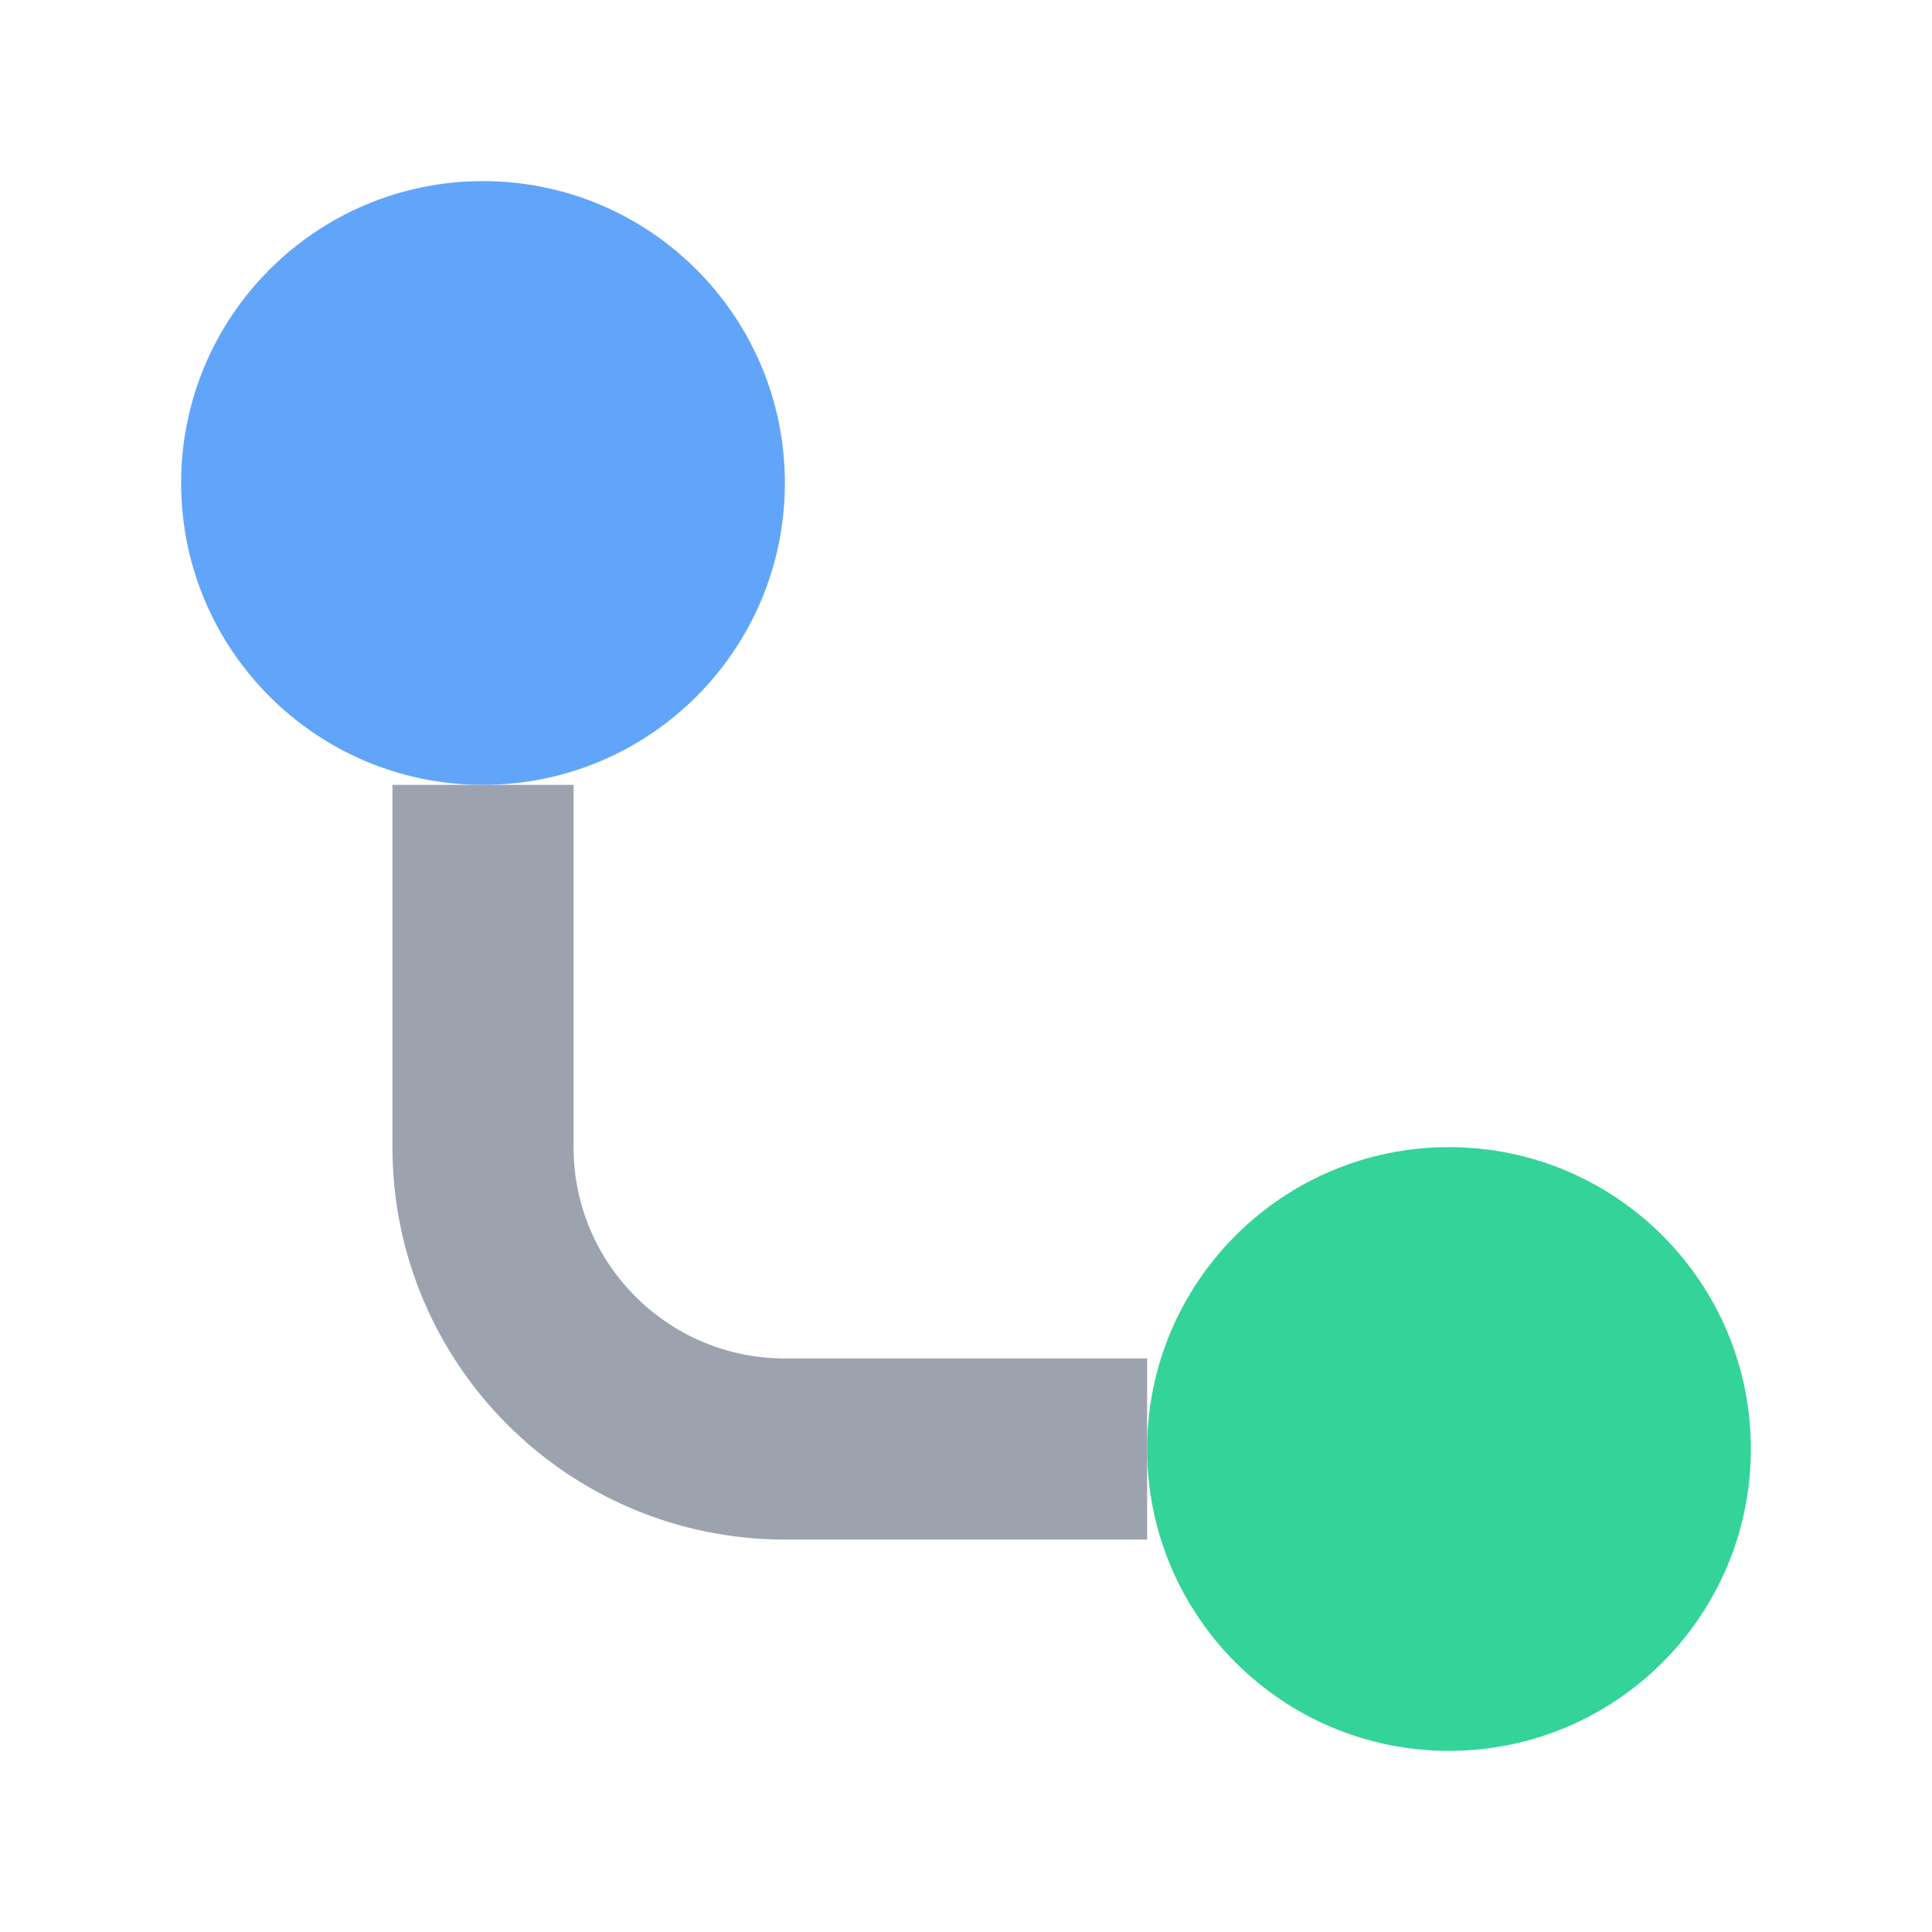
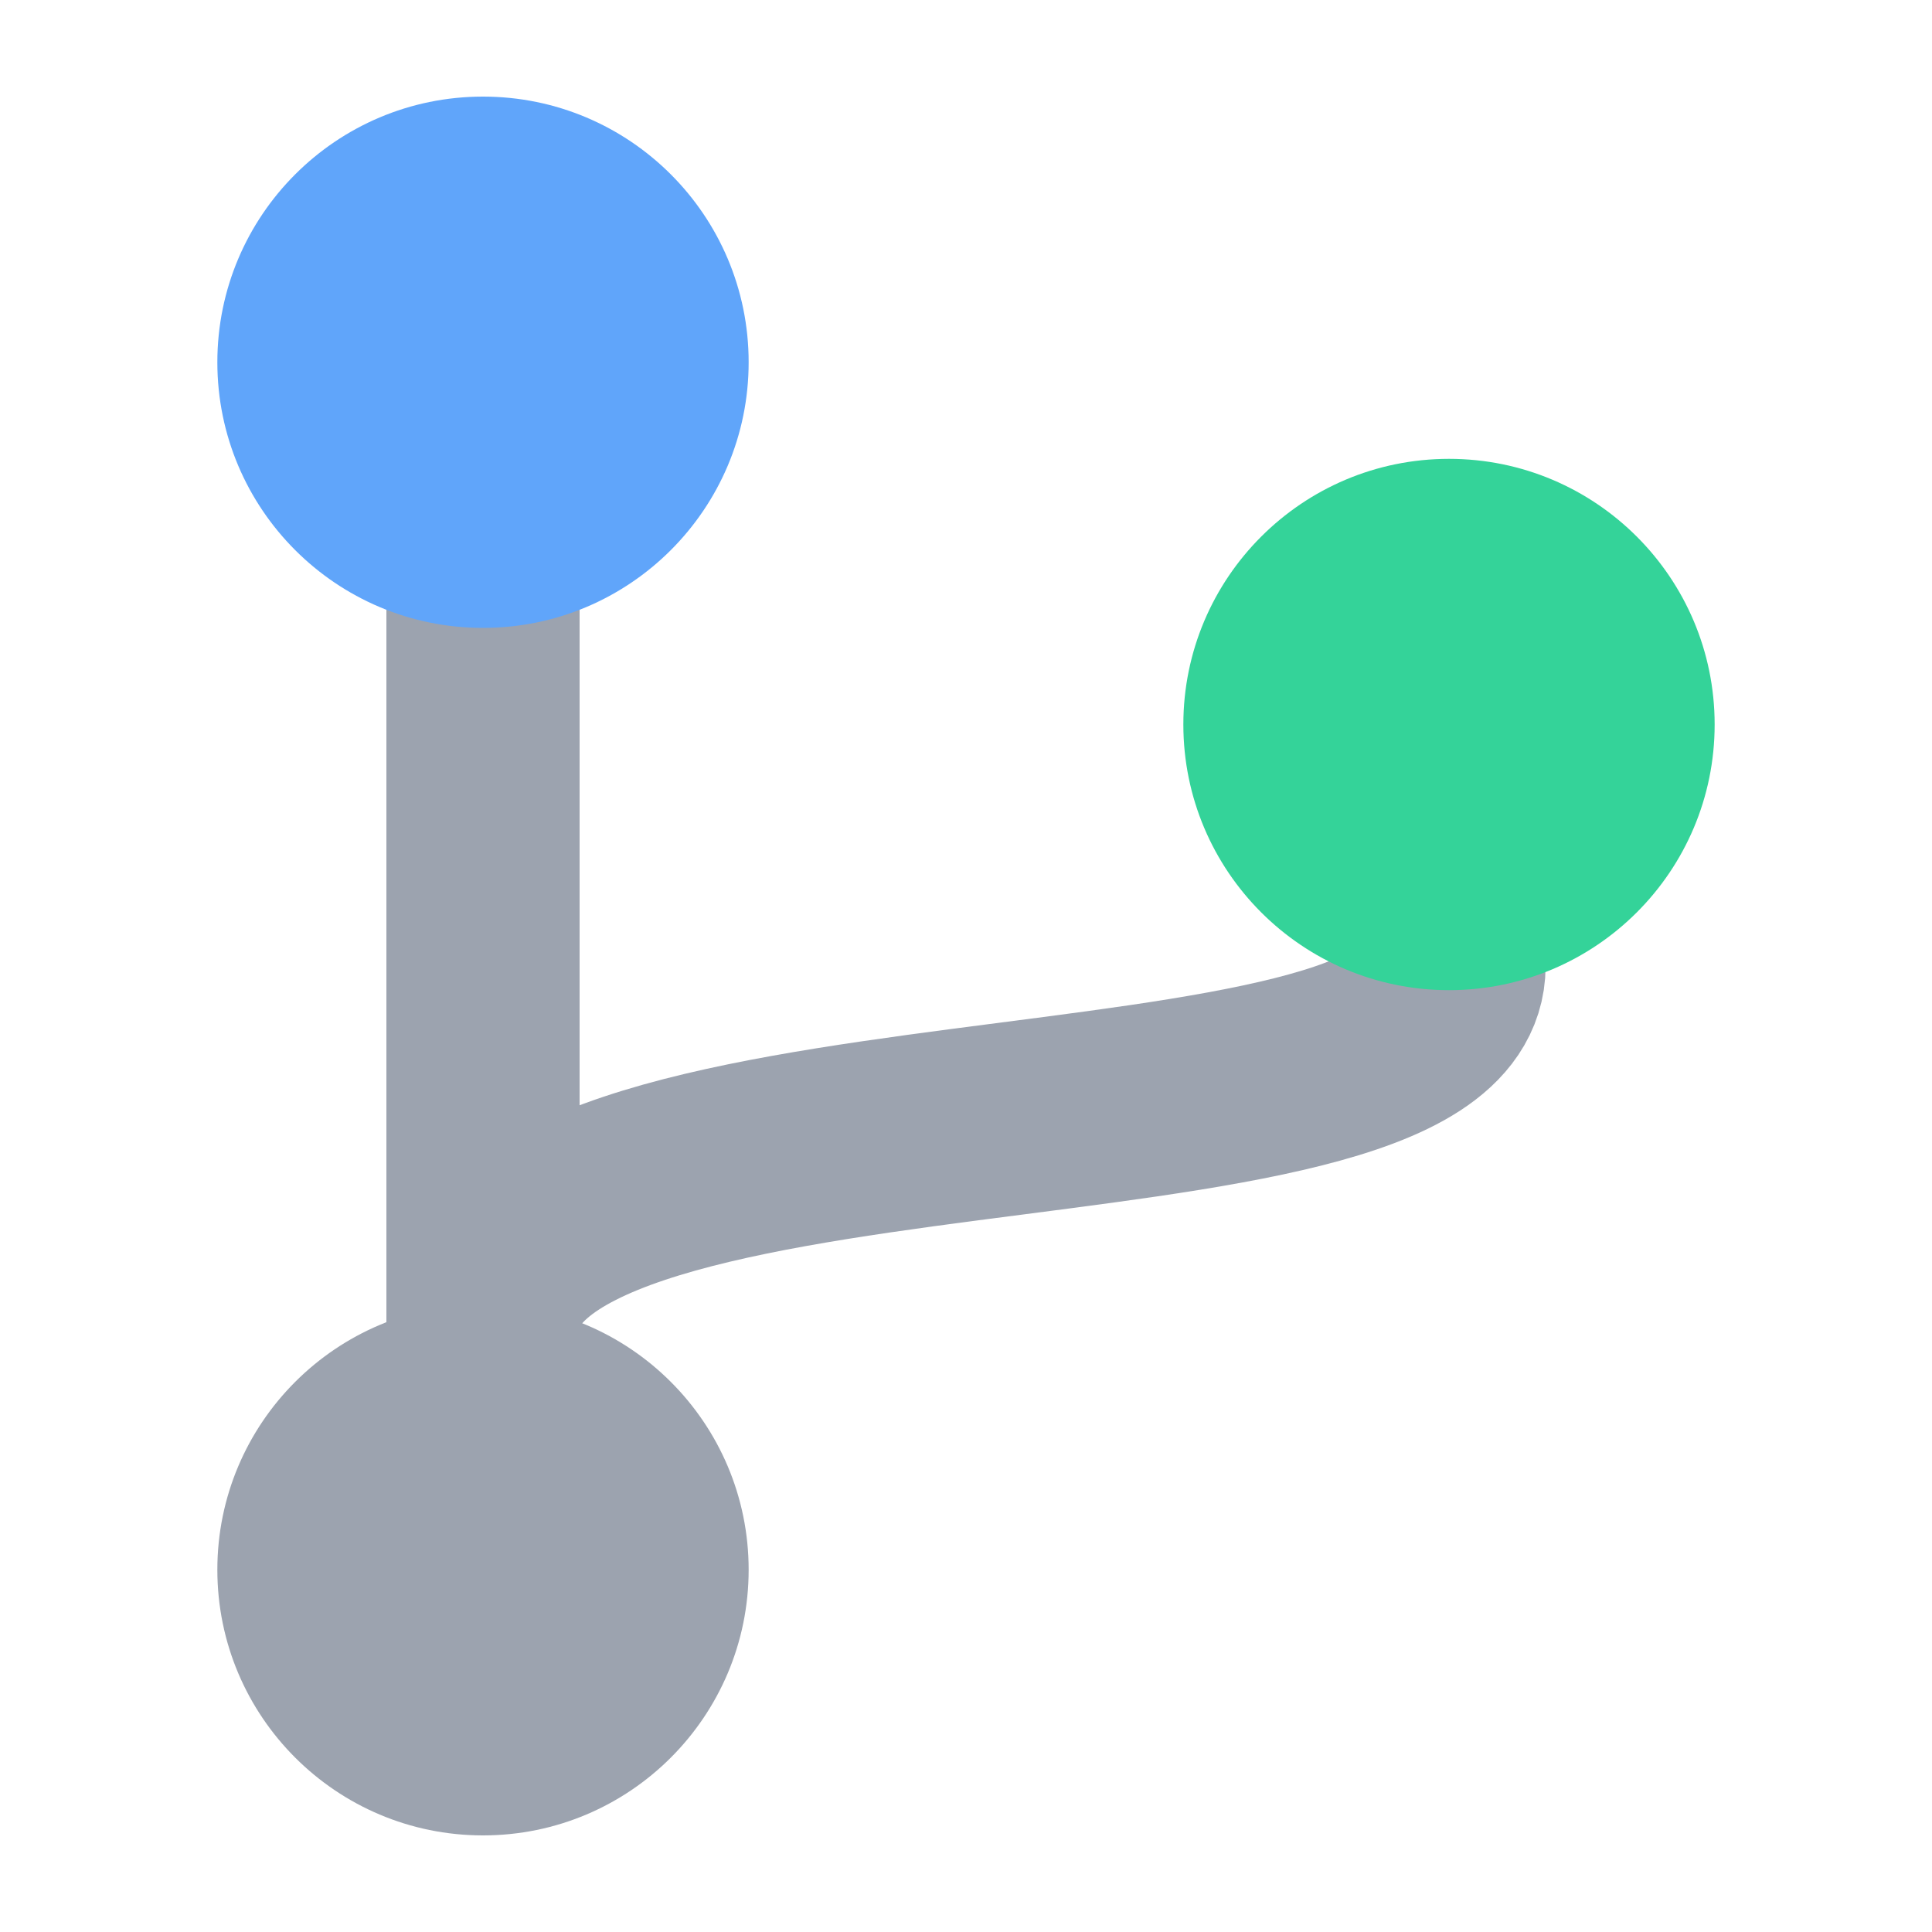
<svg xmlns="http://www.w3.org/2000/svg" viewBox="0 0 16 16">
-   <circle cx="4" cy="4" r="2.5" fill="#60a5fa" />
-   <circle cx="12" cy="12" r="2.5" fill="#34d399" />
-   <path d="M4 6.5v3a2.5 2.5 0 0 0 2.5 2.5h3" fill="none" stroke="#9ca3af" stroke-width="1.5" />
+   <path d="M4 5v6M4 11c0-2.2 8-1.3 8-3" fill="none" stroke="#9ca3af" stroke-width="1.6" stroke-linecap="round" />
+   <circle cx="4" cy="3" r="2.2" fill="#60a5fa" />
+   <circle cx="12" cy="6" r="2.2" fill="#34d399" />
+   <circle cx="4" cy="13" r="2.2" fill="#9ca3af" />
</svg>
